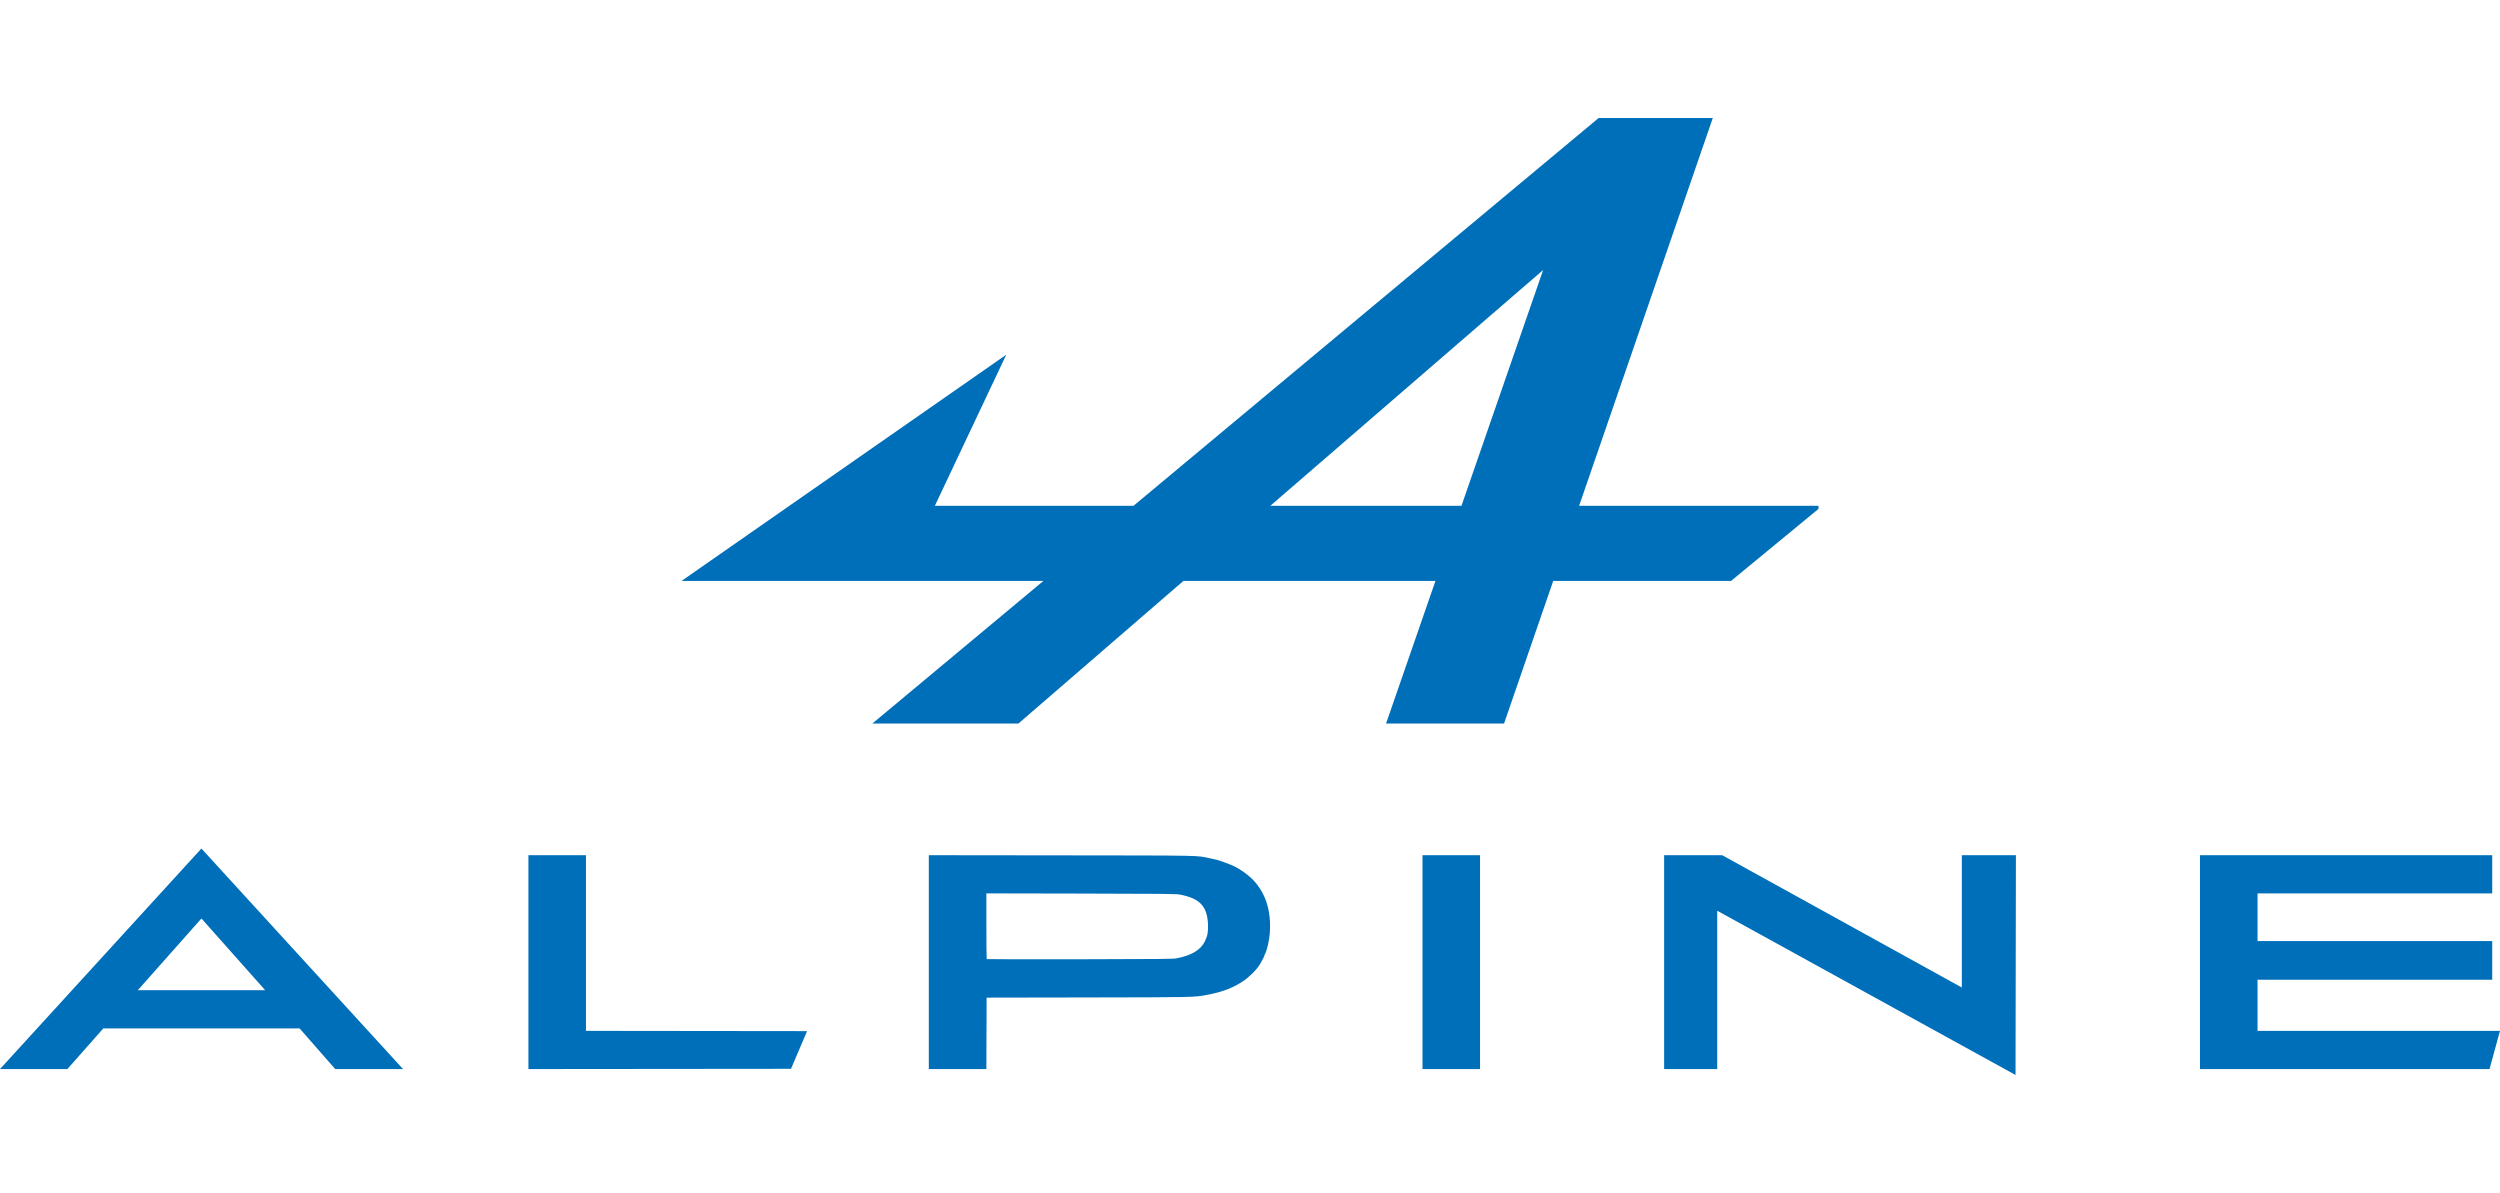
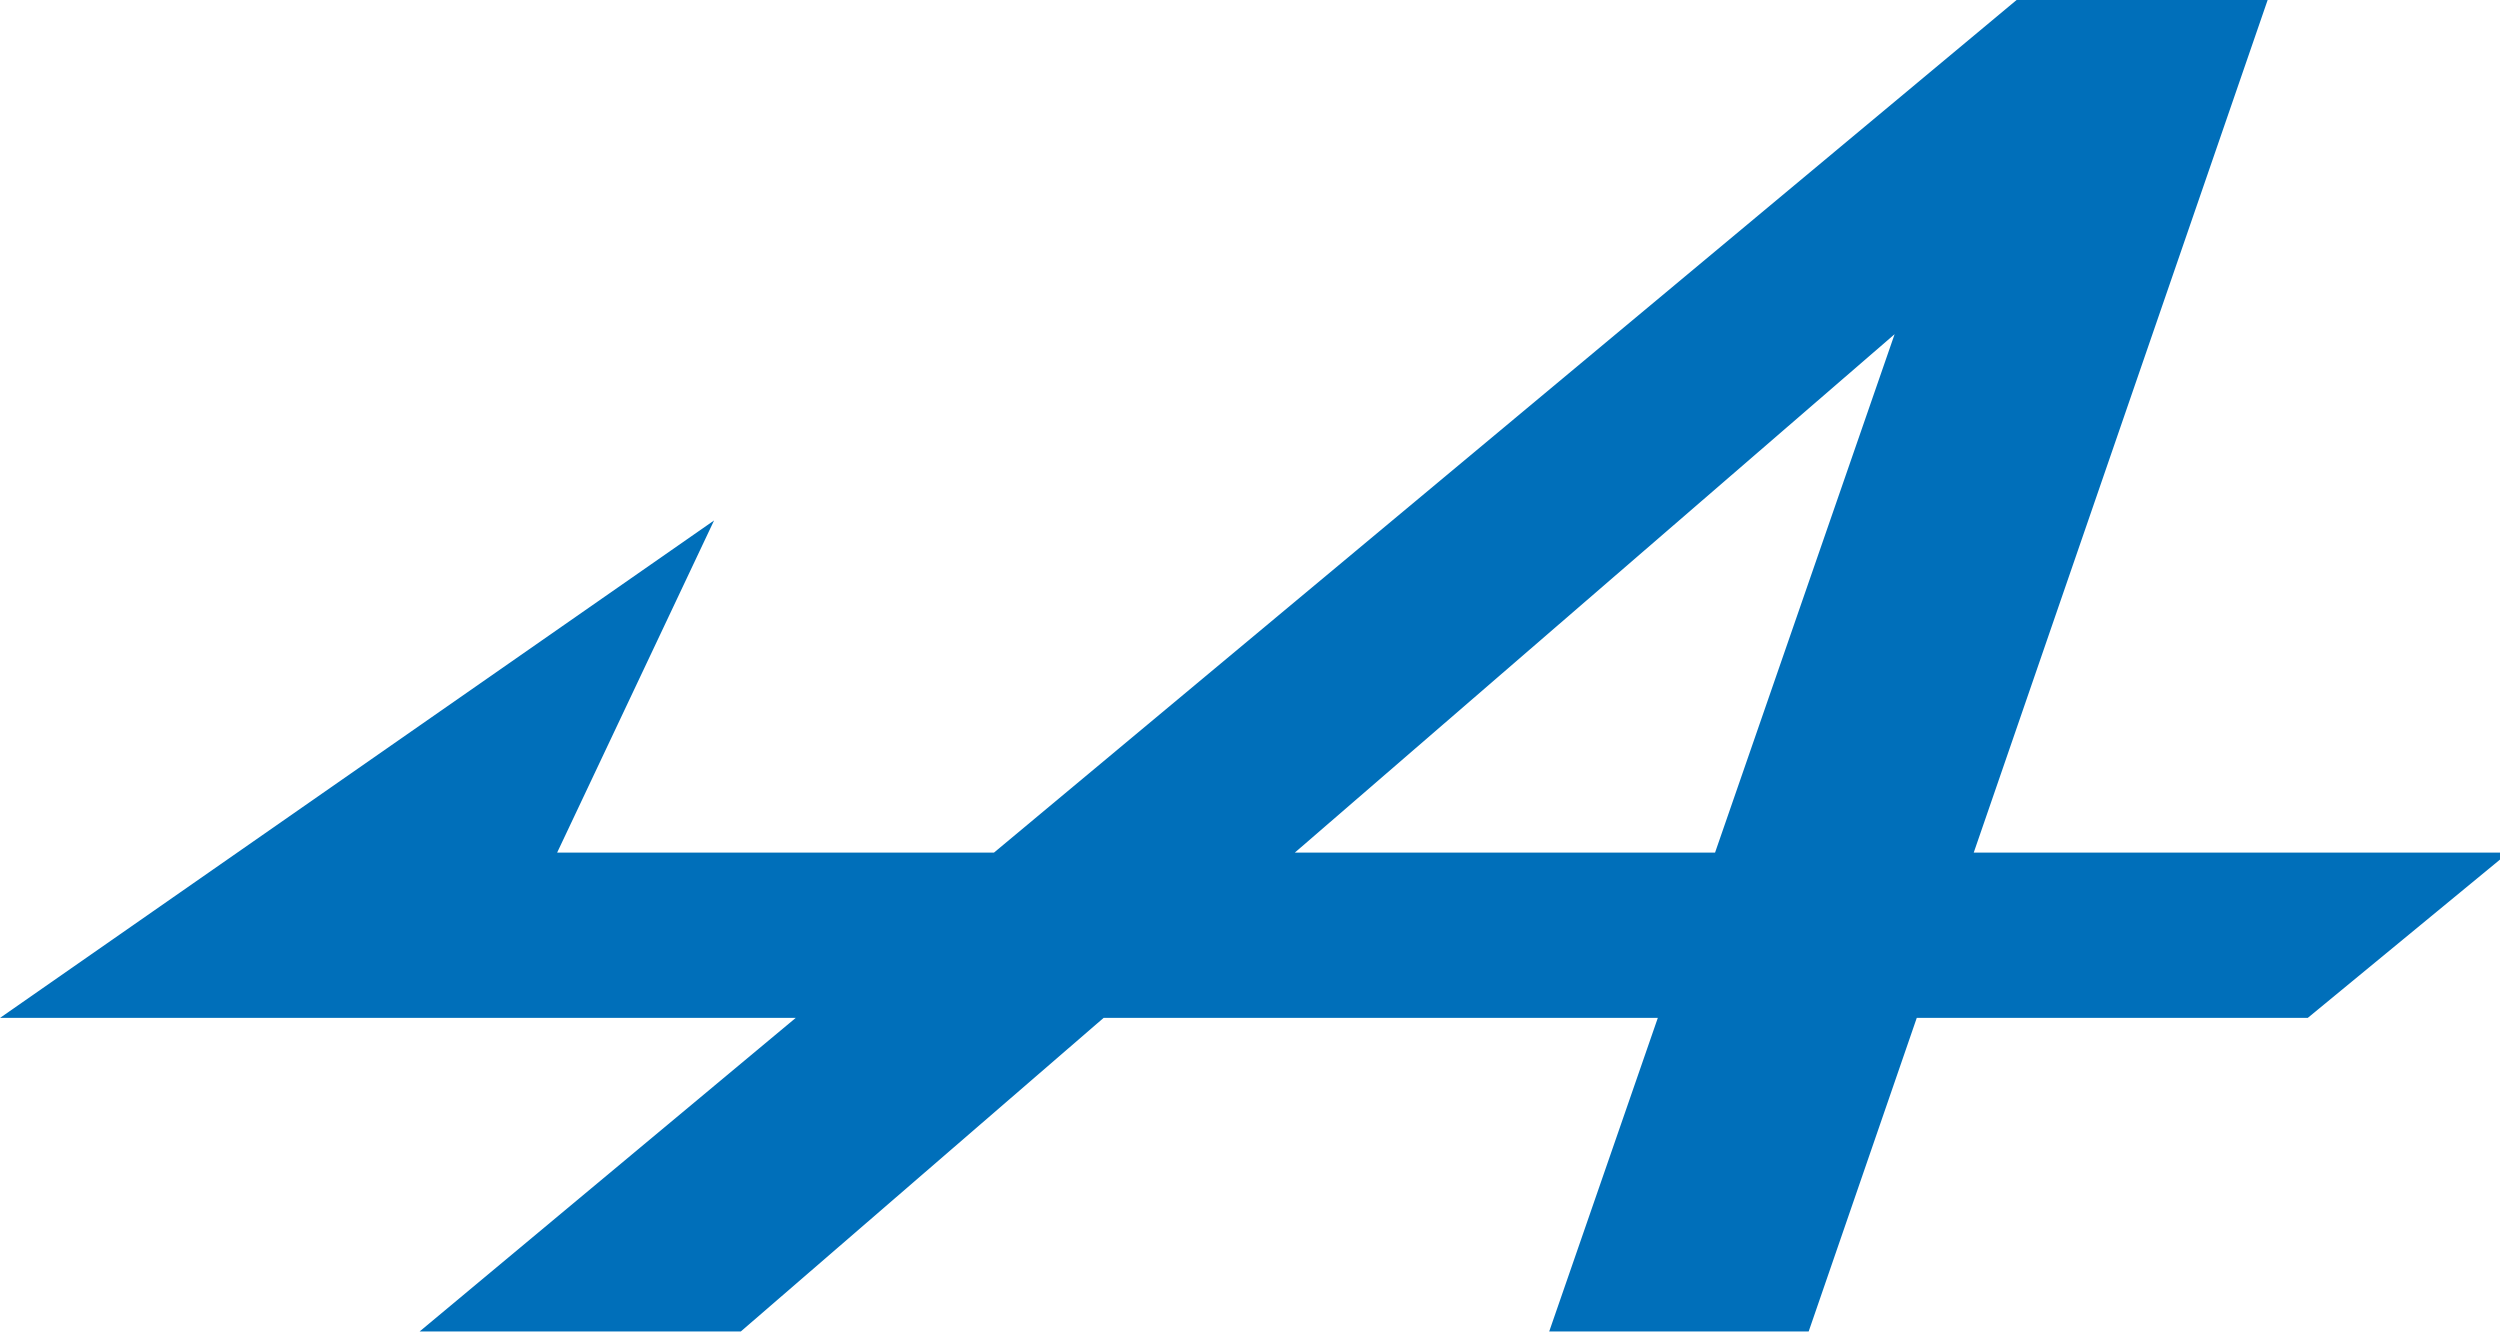
- <svg xmlns="http://www.w3.org/2000/svg" height="1193" viewBox="28.737 58.413 946.118 362.161" width="2500">
+ <svg xmlns="http://www.w3.org/2000/svg" viewBox="286.65 58.41 430.28 229.16">
  <g fill="#006fba">
-     <path d="m633.726 58.413-176.006 146.745h-75.182l27.013-57.172-122.894 85.616h136.947l-64.732 53.97h55.281l62.44-53.97h95.387l-18.693 53.97h44.656l18.604-53.97h67.296l33.093-27.254v-1.19h-90.584l50.586-146.745zm-20.99 57.514-30.906 89.231h-72.33zm45.785 221.478v80.93h20.092v-59.921l112.897 62.16.141-83.169h-20.467v50.068l-90.684-50.068zm-91.444 0h21.782v80.93h-21.782z" />
-     <path d="m380.244 337.397v80.938h21.78l.048-13.516.048-13.515 38.587-.068c40.885-.071 39.9-.05 44.877-.99 5.718-1.079 9.608-2.553 13.52-5.123 2.428-1.595 5.26-4.44 6.52-6.55.765-1.28 1.748-3.238 1.627-3.238-.065 0-.023-.115.093-.255.309-.372.906-2.225 1.334-4.137 1.16-5.186.907-11.185-.665-15.836-1.09-3.224-3.081-6.45-5.357-8.682-1.73-1.697-4.433-3.626-6.65-4.746-1.239-.626-5.89-2.363-6.901-2.577-.44-.093-1.6-.342-2.582-.554-5.09-1.099-1.507-1.029-56.19-1.093zm21.782 14.454 35.817.071c30.866.062 36.026.11 37.32.354 7.619 1.431 10.459 4.425 10.74 11.323.113 2.742-.194 4.41-1.179 6.402-1.614 3.268-5.042 5.327-10.686 6.42-1.318.256-5.842.3-36.626.36-19.318.038-35.182.009-35.255-.063-.072-.073-.131-5.697-.131-12.5z" stroke-width=".455" />
-     <path d="m104.958 334.87-76.221 83.461h25.503l13.608-15.397h74.262l13.486 15.401h25.67zm.013 26.476 24.106 27.133h-48.175z" />
-     <path d="m861.315 337.405v80.93h109.572l3.968-14.46h-91.759v-19.34h88.816v-14.645h-88.816v-18.025h88.816v-14.459h-55.299zm-632.601 0v80.93l99.386-.094 6.065-14.27-83.67-.096v-66.47z" stroke-width=".455" />
+     <path d="m633.726 58.413-176.006 146.745h-75.182l27.013-57.172-122.894 85.616h136.947l-64.732 53.97h55.281l62.44-53.97h95.387l-18.693 53.97h44.656l18.604-53.97h67.296l33.093-27.254v-1.19h-90.584l50.586-146.745zm-20.99 57.514-30.906 89.231h-72.33z" />
  </g>
</svg>
